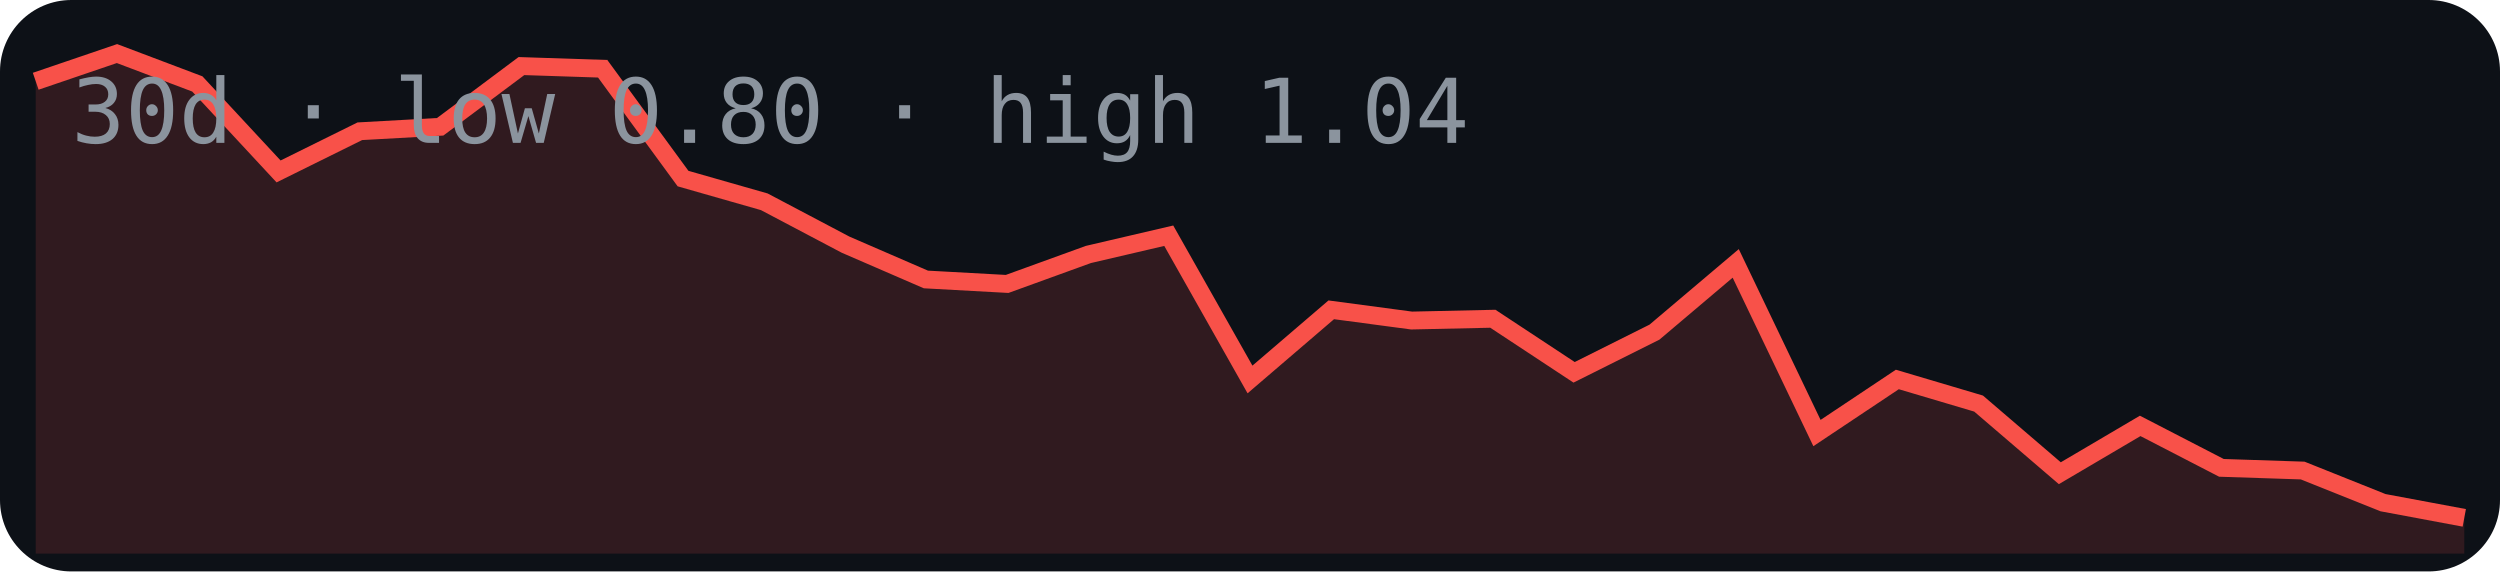
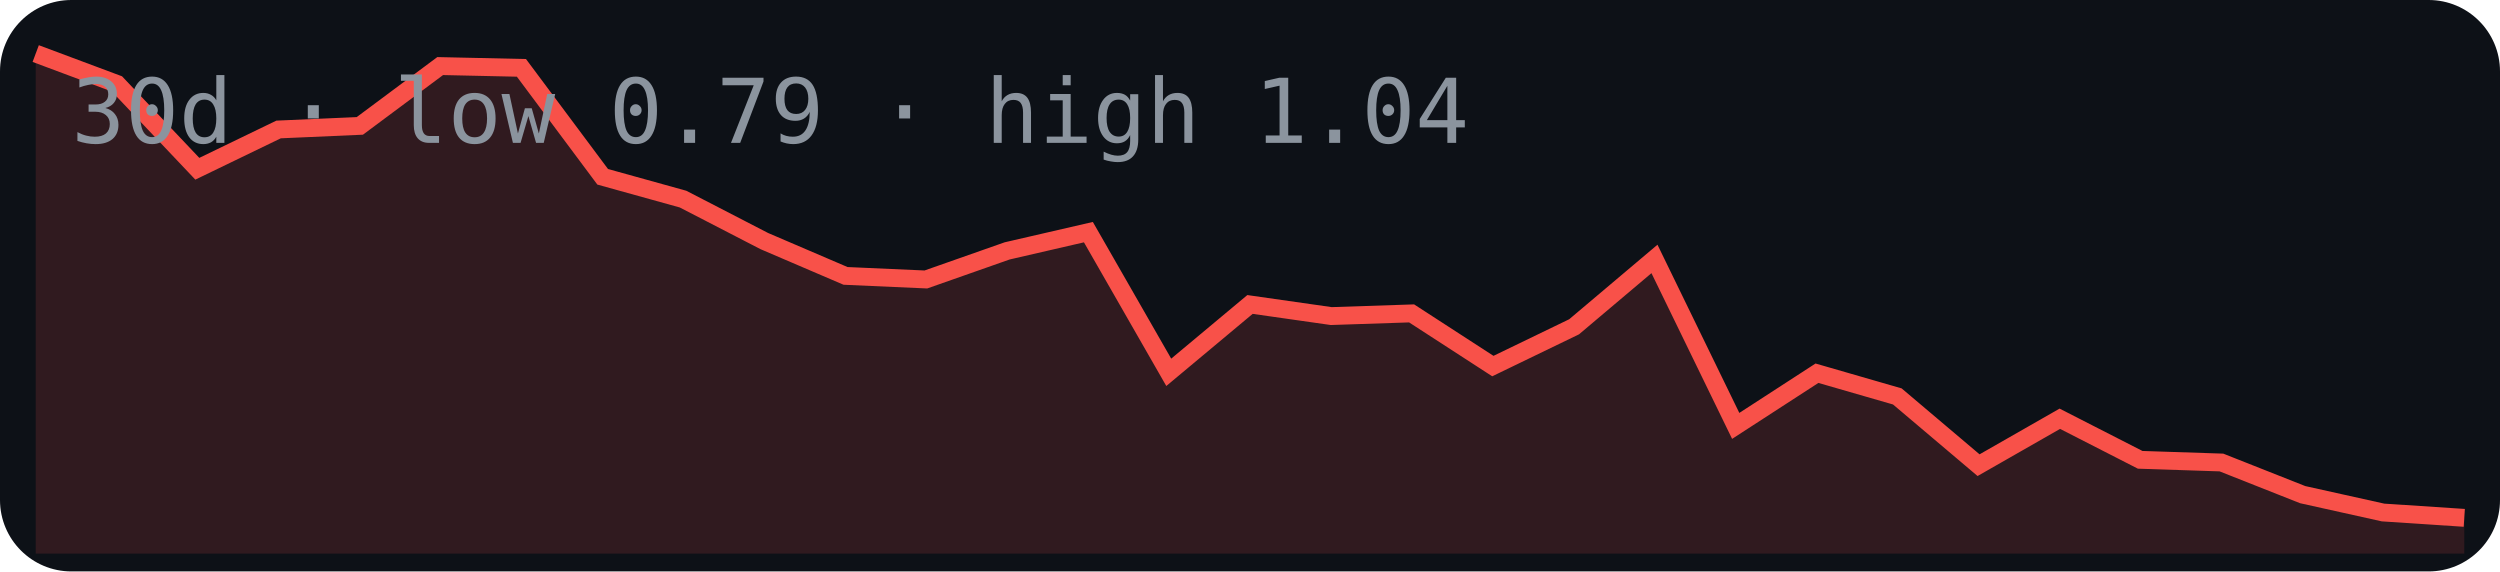
<svg xmlns="http://www.w3.org/2000/svg" width="280" height="64" viewBox="0 0 280 64">
  <rect width="280" height="64" rx="8" fill="#0d1117" />
-   <polygon points="4,62 4.0,9.1 13.1,6.0 22.1,9.4 31.2,19.2 40.3,14.7 49.3,14.2 58.4,7.4 67.5,7.7 76.5,20.0 85.6,22.6 94.7,27.4 103.7,31.3 112.8,31.8 121.9,28.5 130.9,26.4 140.0,42.5 149.1,34.7 158.1,35.9 167.2,35.7 176.3,41.7 185.3,37.2 194.4,29.5 203.5,48.5 212.5,42.5 221.6,45.2 230.7,53.0 239.7,47.7 248.8,52.4 257.9,52.7 266.9,56.3 276.0,58.0 276,62" fill="#f85149" opacity="0.15" />
-   <polyline points="4.0,9.1 13.1,6.0 22.1,9.4 31.2,19.2 40.3,14.7 49.3,14.2 58.4,7.4 67.5,7.7 76.5,20.0 85.6,22.6 94.7,27.4 103.7,31.3 112.8,31.8 121.9,28.5 130.9,26.4 140.0,42.5 149.1,34.7 158.1,35.9 167.2,35.7 176.3,41.7 185.3,37.2 194.4,29.5 203.5,48.5 212.5,42.5 221.6,45.2 230.7,53.0 239.7,47.7 248.8,52.4 257.9,52.7 266.9,56.3 276.0,58.0" fill="none" stroke="#f85149" stroke-width="2" />
-   <text x="8" y="16" font-family="monospace" font-size="10" fill="#8b949e">30d · low 0.80 · high 1.04</text>
+   <polygon points="4,62 4.0,6.0 13.1,9.4 22.1,18.9 31.2,14.5 40.3,14.1 49.3,7.4 58.4,7.6 67.5,19.8 76.5,22.3 85.6,27.0 94.7,30.9 103.7,31.3 112.8,28.1 121.9,26.0 130.9,41.7 140.0,34.1 149.1,35.4 158.1,35.1 167.2,41.0 176.3,36.6 185.3,29.0 194.4,47.7 203.5,41.8 212.5,44.4 221.6,52.1 230.7,46.9 239.7,51.5 248.8,51.8 257.9,55.4 266.9,57.4 276.0,58.0 276,62" fill="#f85149" opacity="0.15" />
+   <polyline points="4.0,6.0 13.1,9.4 22.1,18.9 31.2,14.5 40.3,14.1 49.3,7.4 58.4,7.6 67.5,19.8 76.5,22.3 85.6,27.0 94.7,30.9 103.7,31.3 112.8,28.1 121.9,26.0 130.9,41.7 140.0,34.1 149.1,35.4 158.1,35.1 167.2,41.0 176.3,36.6 185.3,29.0 194.4,47.7 203.5,41.8 212.5,44.4 221.6,52.1 230.7,46.9 239.7,51.5 248.8,51.8 257.9,55.4 266.9,57.4 276.0,58.0" fill="none" stroke="#f85149" stroke-width="2" />
+   <text x="8" y="16" font-family="monospace" font-size="10" fill="#8b949e">30d · low 0.79 · high 1.04</text>
</svg>
